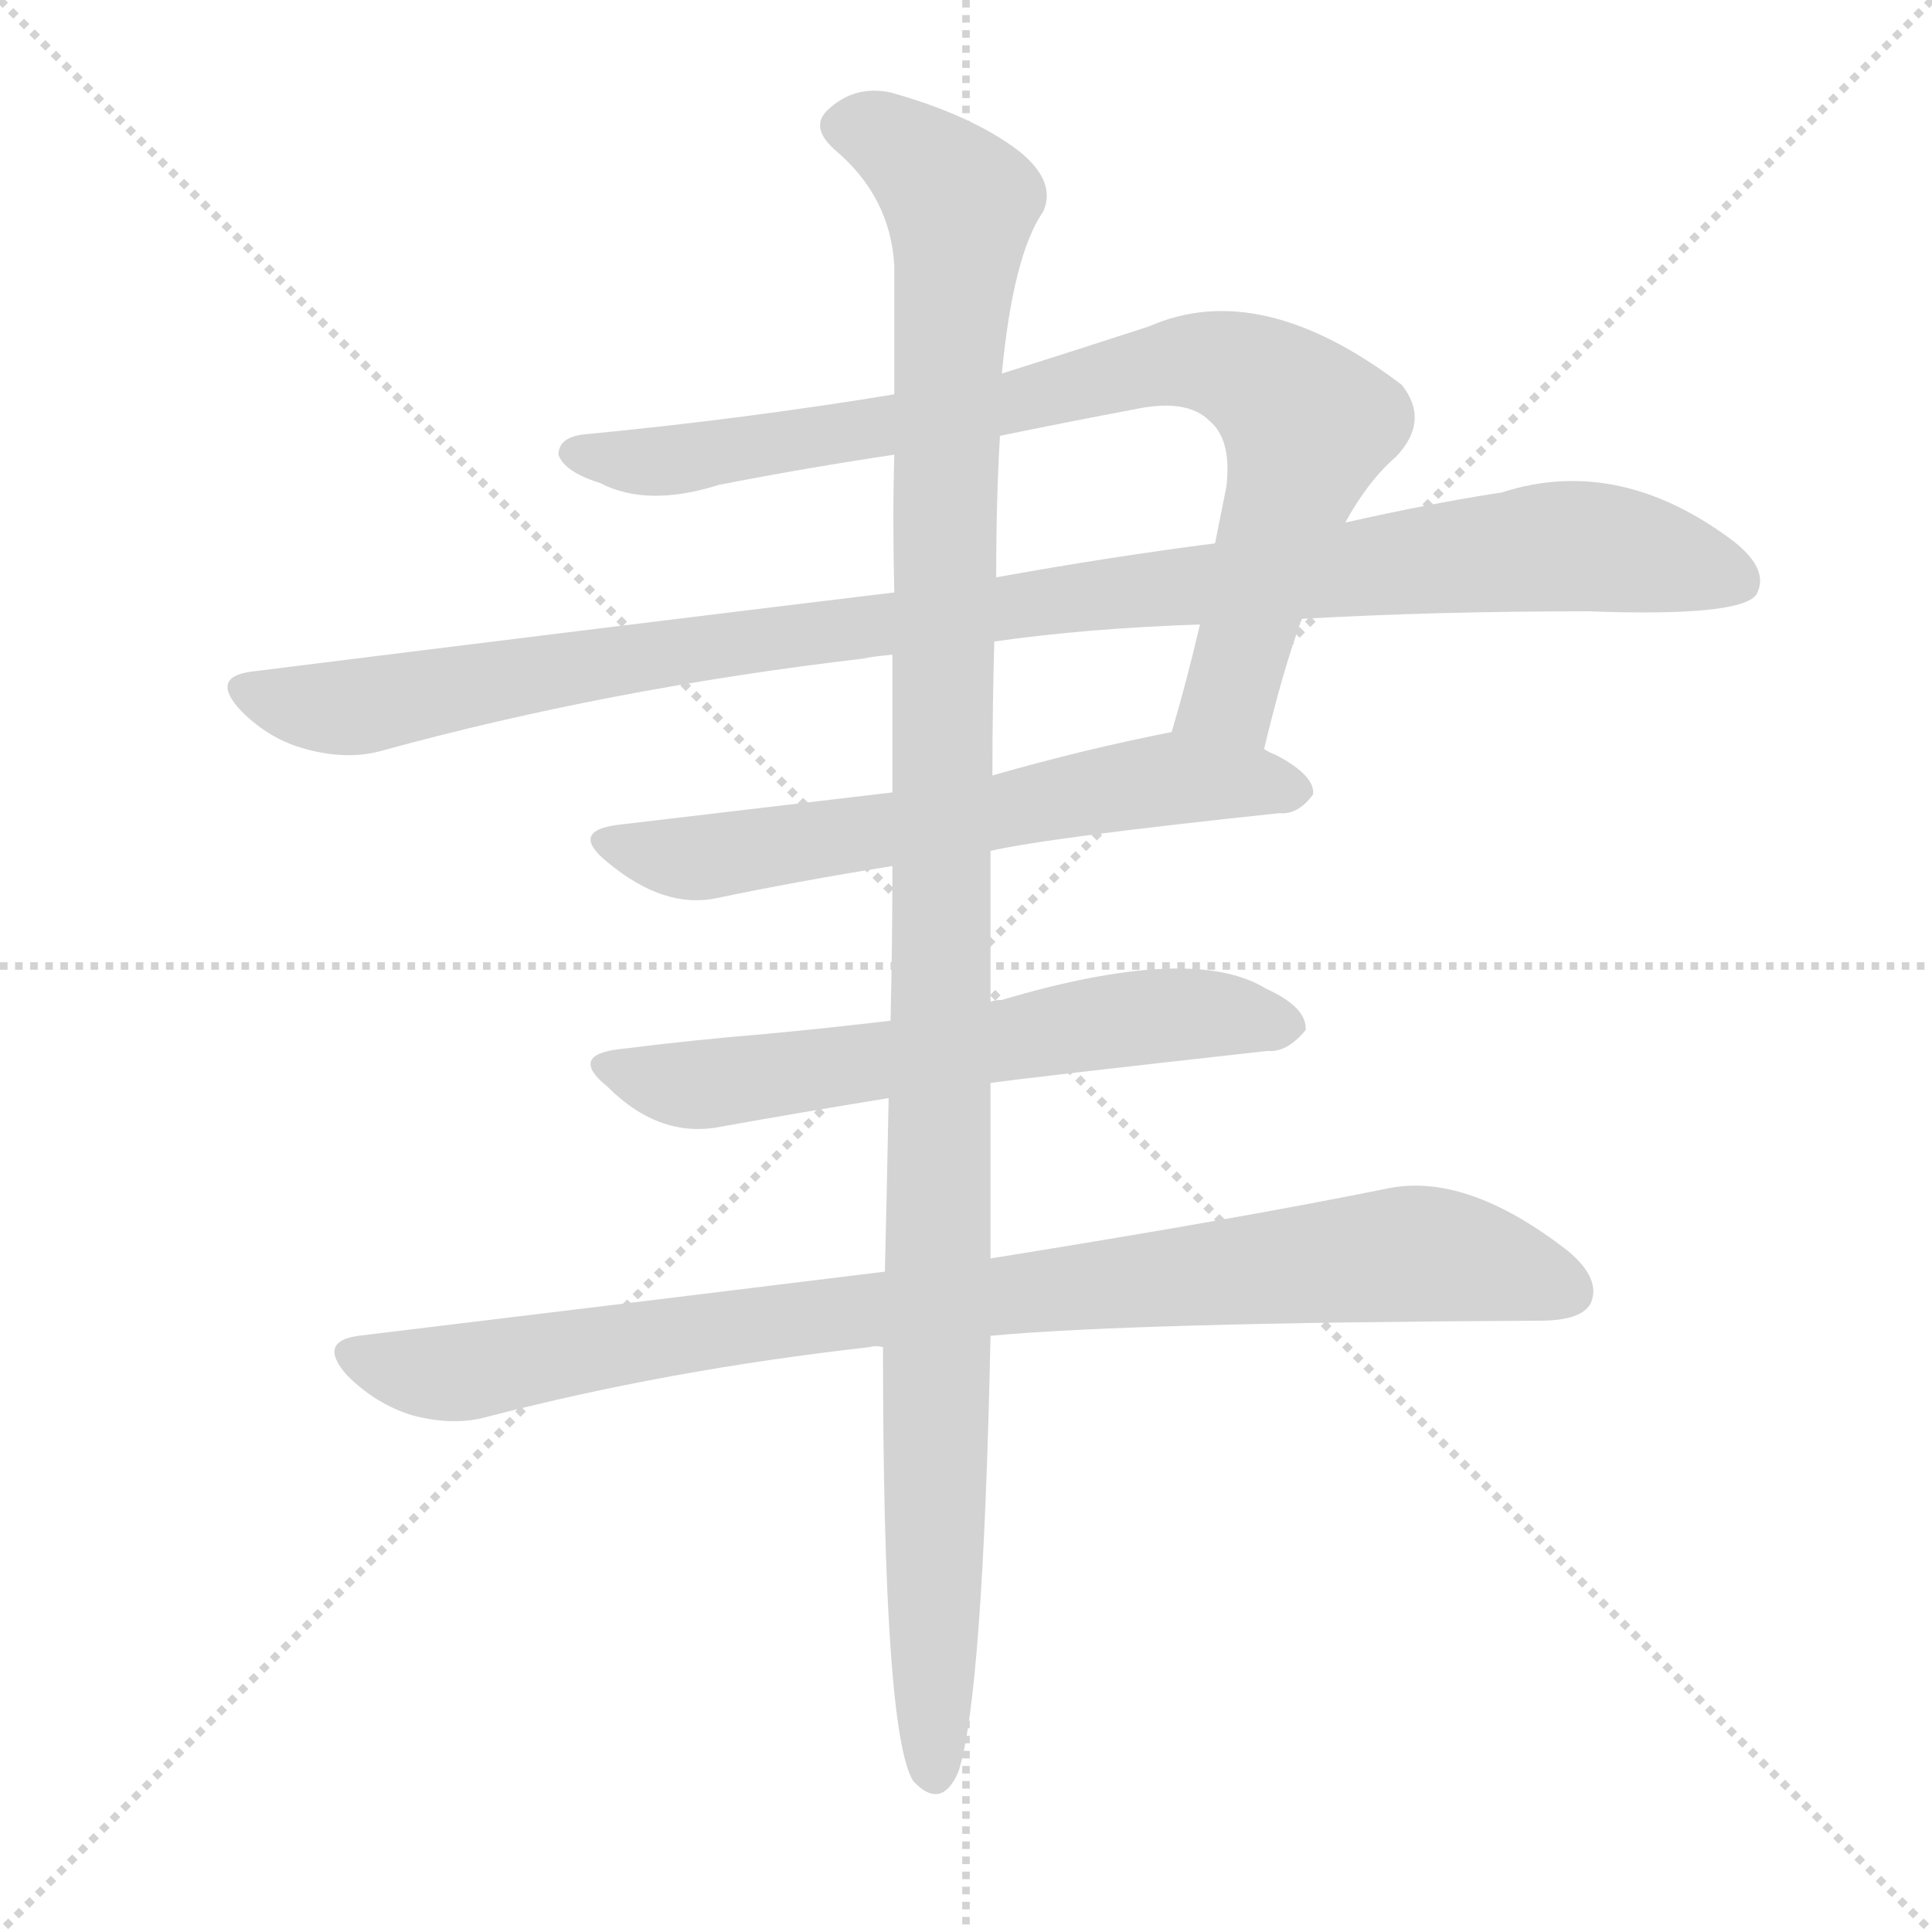
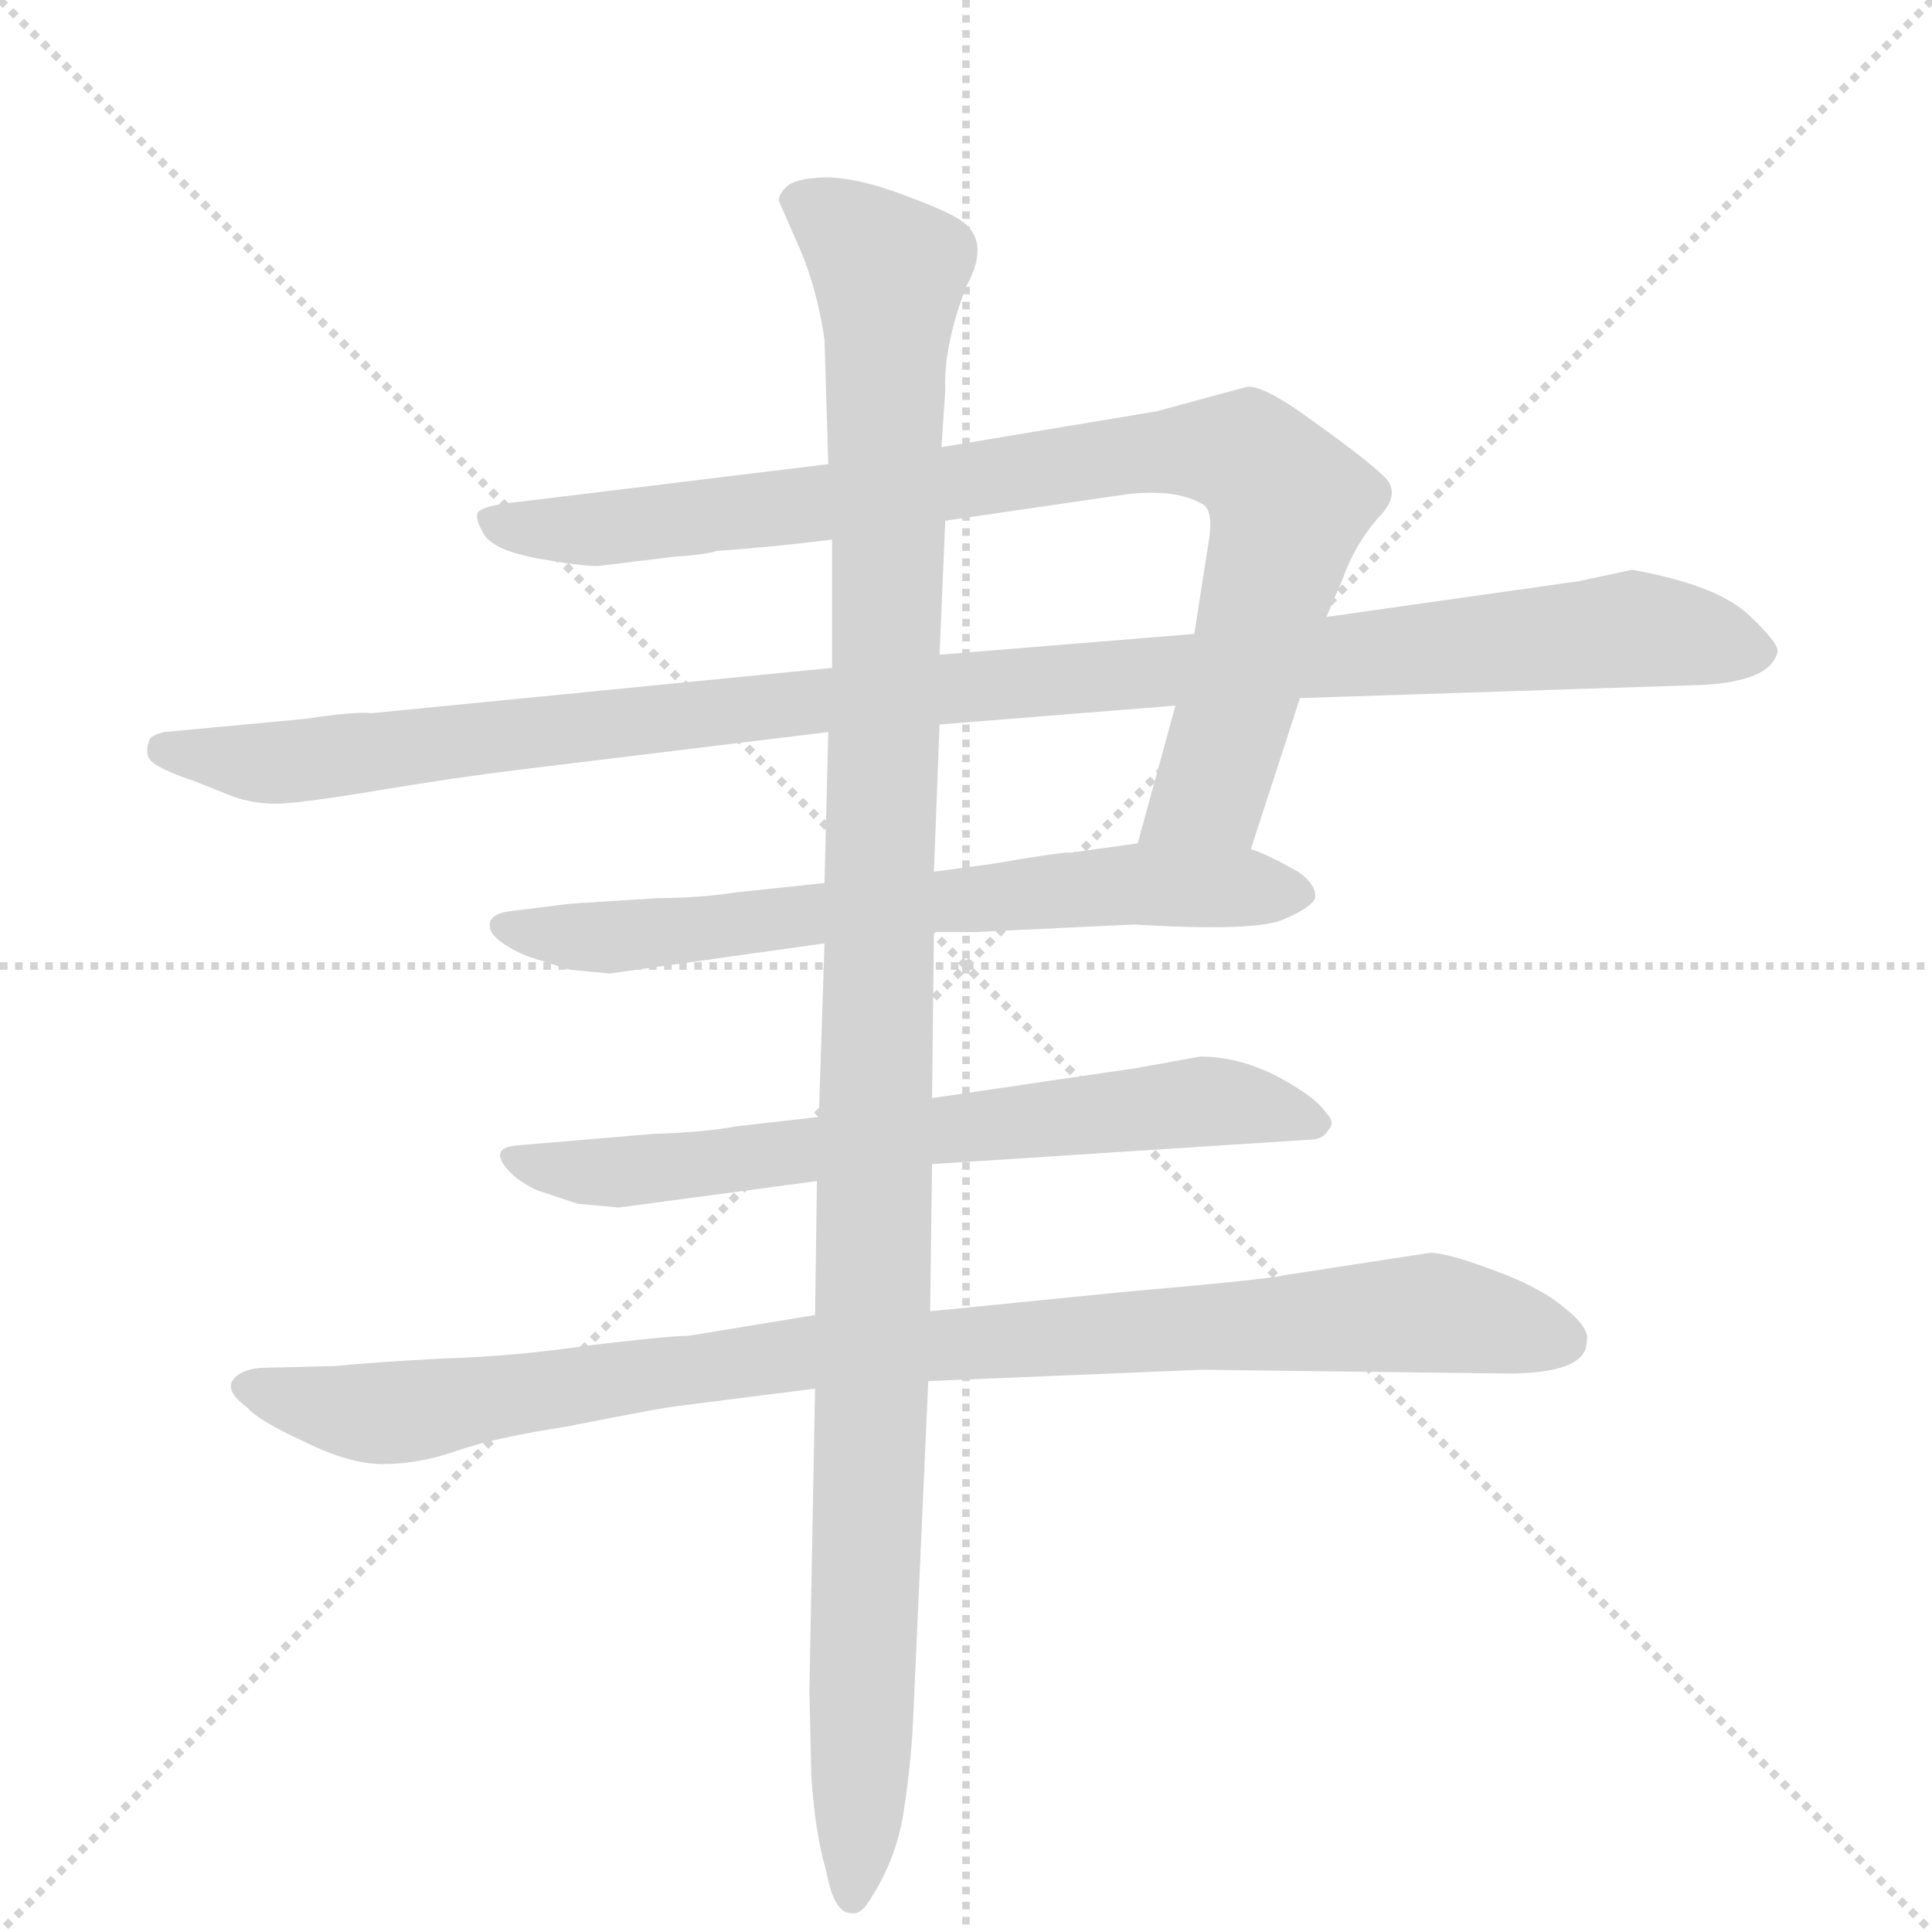
<svg xmlns="http://www.w3.org/2000/svg" version="1.1" viewBox="0 0 1024 1024">
  <g stroke="lightgray" stroke-dasharray="1,1" stroke-width="1" transform="scale(4, 4)">
    <line x1="0" y1="0" x2="256" y2="256" />
    <line x1="256" y1="0" x2="0" y2="256" />
    <line x1="128" y1="0" x2="128" y2="256" />
    <line x1="0" y1="128" x2="256" y2="128" />
  </g>
-   <g transform="scale(1, -1) translate(0, -900)">
+   <g transform="scale(1, -1) translate(0, -848)">
    <style type="text/css">
      
        @keyframes keyframes0 {
          from {
            stroke: blue;
-             stroke-dashoffset: 836;
+             stroke-dashoffset: 888;
            stroke-width: 128;
          }
-           73% {
+           74% {
            animation-timing-function: step-end;
            stroke: blue;
            stroke-dashoffset: 0;
            stroke-width: 128;
          }
          to {
            stroke: black;
            stroke-width: 1024;
          }
        }
        #make-me-a-hanzi-animation-0 {
-           animation: keyframes0 0.93s both;
+           animation: keyframes0 0.973s both;
          animation-delay: 0s;
          animation-timing-function: linear;
        }
      
        @keyframes keyframes1 {
          from {
            stroke: blue;
-             stroke-dashoffset: 1056;
+             stroke-dashoffset: 1107;
            stroke-width: 128;
          }
-           77% {
+           78% {
            animation-timing-function: step-end;
            stroke: blue;
            stroke-dashoffset: 0;
            stroke-width: 128;
          }
          to {
            stroke: black;
            stroke-width: 1024;
          }
        }
        #make-me-a-hanzi-animation-1 {
-           animation: keyframes1 1.109s both;
-           animation-delay: 0.93s;
+           animation: keyframes1 1.151s both;
+           animation-delay: 0.973s;
          animation-timing-function: linear;
        }
      
        @keyframes keyframes2 {
          from {
            stroke: blue;
-             stroke-dashoffset: 623;
+             stroke-dashoffset: 680;
            stroke-width: 128;
          }
-           67% {
+           69% {
            animation-timing-function: step-end;
            stroke: blue;
            stroke-dashoffset: 0;
            stroke-width: 128;
          }
          to {
            stroke: black;
            stroke-width: 1024;
          }
        }
        #make-me-a-hanzi-animation-2 {
-           animation: keyframes2 0.757s both;
-           animation-delay: 2.04s;
+           animation: keyframes2 0.803s both;
+           animation-delay: 2.124s;
          animation-timing-function: linear;
        }
      
        @keyframes keyframes3 {
          from {
            stroke: blue;
-             stroke-dashoffset: 618;
+             stroke-dashoffset: 676;
            stroke-width: 128;
          }
-           67% {
+           69% {
            animation-timing-function: step-end;
            stroke: blue;
            stroke-dashoffset: 0;
            stroke-width: 128;
          }
          to {
            stroke: black;
            stroke-width: 1024;
          }
        }
        #make-me-a-hanzi-animation-3 {
-           animation: keyframes3 0.753s both;
-           animation-delay: 2.797s;
+           animation: keyframes3 0.8s both;
+           animation-delay: 2.927s;
          animation-timing-function: linear;
        }
      
        @keyframes keyframes4 {
          from {
            stroke: blue;
-             stroke-dashoffset: 906;
+             stroke-dashoffset: 959;
            stroke-width: 128;
          }
-           75% {
+           76% {
            animation-timing-function: step-end;
            stroke: blue;
            stroke-dashoffset: 0;
            stroke-width: 128;
          }
          to {
            stroke: black;
            stroke-width: 1024;
          }
        }
        #make-me-a-hanzi-animation-4 {
-           animation: keyframes4 0.987s both;
-           animation-delay: 3.55s;
+           animation: keyframes4 1.03s both;
+           animation-delay: 3.727s;
          animation-timing-function: linear;
        }
      
        @keyframes keyframes5 {
          from {
            stroke: blue;
-             stroke-dashoffset: 1162;
+             stroke-dashoffset: 1175;
            stroke-width: 128;
          }
          79% {
            animation-timing-function: step-end;
            stroke: blue;
            stroke-dashoffset: 0;
            stroke-width: 128;
          }
          to {
            stroke: black;
            stroke-width: 1024;
          }
        }
        #make-me-a-hanzi-animation-5 {
-           animation: keyframes5 1.196s both;
-           animation-delay: 4.537s;
+           animation: keyframes5 1.206s both;
+           animation-delay: 4.757s;
          animation-timing-function: linear;
        }
      
    </style>
-     <path d="M 670 503 Q 680 545 690 572 L 713 623 Q 725 645 740 658 Q 758 677 743 696 Q 668 753 609 727 Q 569 714 531 702 L 474 691 Q 395 678 312 670 Q 296 669 296 659 Q 299 650 318 644 Q 343 631 381 643 Q 427 652 474 659 L 530 669 Q 564 676 601 683 Q 629 689 641 677 Q 653 667 650 642 Q 647 627 644 612 L 636 569 Q 629 539 621 512 C 613 483 663 474 670 503 Z" fill="lightgray" />
-     <path d="M 690 572 Q 760 576 842 576 Q 923 573 931 585 Q 938 598 919 613 Q 858 659 796 639 Q 757 633 713 623 L 644 612 Q 589 605 528 594 L 474 586 Q 317 567 133 544 Q 111 541 128 523 Q 143 508 162 503 Q 184 497 202 502 Q 322 535 458 551 Q 462 552 473 553 L 527 560 Q 576 567 636 569 L 690 572 Z" fill="lightgray" />
-     <path d="M 525 449 Q 555 456 678 469 Q 688 468 696 479 Q 697 489 676 500 Q 673 501 670 503 C 644 517 644 517 621 512 Q 575 503 526 489 L 473 480 Q 422 474 329 463 Q 301 460 322 443 Q 352 418 380 424 Q 423 433 473 441 L 525 449 Z" fill="lightgray" />
-     <path d="M 525 326 Q 546 329 672 343 Q 682 342 692 354 Q 693 366 671 376 Q 632 400 531 370 Q 527 370 525 369 L 472 359 Q 438 355 406 352 Q 369 349 329 344 Q 301 341 322 324 Q 350 296 383 303 Q 422 310 471 318 L 525 326 Z" fill="lightgray" />
-     <path d="M 525 192 Q 600 199 816 200 Q 838 200 843 209 Q 849 222 831 237 Q 777 279 735 270 Q 656 254 525 233 L 469 226 Q 339 210 190 192 Q 168 189 184 171 Q 199 156 218 150 Q 240 144 258 149 Q 354 174 461 186 Q 464 187 468 186 L 525 192 Z" fill="lightgray" />
-     <path d="M 468 186 Q 468 -18 484 -44 Q 499 -60 508 -39 Q 521 1 525 192 L 525 233 Q 525 276 525 326 L 525 369 Q 525 412 525 449 L 526 489 Q 526 526 527 560 L 528 594 Q 528 636 530 669 L 531 702 Q 537 765 553 788 Q 560 804 540 820 Q 515 839 472 851 Q 453 855 439 842 Q 429 833 442 821 Q 472 796 474 759 Q 474 729 474 691 L 474 659 Q 473 626 474 586 L 473 553 Q 473 519 473 480 L 473 441 Q 473 401 472 359 L 471 318 Q 470 266 469 226 L 468 186 Z" fill="lightgray" />
+     <path d="M 663 398 L 689 478 L 703 521 L 712 542 Q 718 559 730 573 Q 743 586 734 595 Q 725 604 697 624 Q 670 644 661 643 L 613 630 L 499 611 L 439 602 L 275 582 Q 255 580 253 576 Q 252 572 257 564 Q 263 556 285 552 Q 307 548 317 548 L 358 553 Q 374 554 380 556 Q 409 558 441 562 L 501 572 L 597 586 Q 623 589 637 581 Q 644 578 640 557 L 633 512 L 623 474 L 603 401 C 595 372 654 369 663 398 Z" fill="lightgray" />
+     <path d="M 689 478 L 903 485 Q 938 487 942 502 Q 944 506 927 522 Q 910 538 865 546 L 837 540 L 703 521 L 633 512 L 498 501 L 441 494 L 197 470 Q 188 471 162 467 L 87 460 Q 79 458 79 455 Q 77 450 79 446 Q 82 441 103 434 L 123 426 Q 134 422 146 422 Q 158 422 200 429 Q 242 436 275 440 L 439 460 L 498 464 L 623 474 L 689 478 Z" fill="lightgray" />
+     <path d="M 495 354 L 517 354 L 601 358 Q 667 354 681 361 Q 695 367 697 372 Q 698 379 688 386 Q 672 395 663 398 L 603 401 L 567 396 Q 566 397 525 390 L 495 386 L 437 380 L 390 375 Q 370 372 349 372 L 302 369 L 270 365 Q 262 364 260 360 Q 258 355 264 350 Q 270 345 280 341 L 302 334 L 323 332 L 437 348 L 495 354 Z" fill="lightgray" />
+     <path d="M 494 231 L 695 244 Q 701 244 704 249 Q 708 253 703 258 Q 697 267 676 278 Q 656 288 636 288 L 603 282 L 494 266 L 434 256 L 390 251 Q 375 248 346 247 L 275 241 Q 258 240 270 227 Q 276 221 285 217 L 306 210 L 328 208 L 433 222 L 494 231 Z" fill="lightgray" />
+     <path d="M 637 122 L 799 120 Q 841 120 841 137 Q 843 144 829 155 Q 816 166 791 175 Q 767 184 758 184 L 680 172 Q 673 170 593 163 L 493 153 L 432 151 L 365 140 Q 355 140 313 135 Q 272 129 235 128 Q 198 126 178 124 L 138 123 Q 127 122 123 116 Q 120 110 131 102 Q 137 95 161 84 Q 185 72 203 72 Q 222 72 242 79 Q 262 86 301 92 Q 351 102 361 103 L 432 112 L 492 116 L 637 122 Z" fill="lightgray" />
+     <path d="M 493 153 L 494 231 L 494 266 L 495 354 L 495 386 L 498 464 L 498 501 L 501 572 L 499 611 L 501 641 Q 500 664 512 696 Q 526 721 508 732 Q 500 737 478 745 Q 457 753 440 754 Q 424 754 418 750 Q 412 745 413 741 L 424 716 Q 433 695 437 668 L 439 602 L 441 562 L 441 494 L 439 460 L 437 380 L 437 348 L 434 256 L 433 222 L 432 151 L 432 112 L 429 -48 L 430 -93 Q 432 -124 438 -144 Q 442 -166 451 -166 Q 455 -167 459 -162 Q 475 -139 479 -112 Q 483 -86 484 -63 L 492 116 L 493 153 Z" fill="lightgray" />
    <clipPath id="make-me-a-hanzi-clip-0">
-       <path d="M 670 503 Q 680 545 690 572 L 713 623 Q 725 645 740 658 Q 758 677 743 696 Q 668 753 609 727 Q 569 714 531 702 L 474 691 Q 395 678 312 670 Q 296 669 296 659 Q 299 650 318 644 Q 343 631 381 643 Q 427 652 474 659 L 530 669 Q 564 676 601 683 Q 629 689 641 677 Q 653 667 650 642 Q 647 627 644 612 L 636 569 Q 629 539 621 512 C 613 483 663 474 670 503 Z" />
+       <path d="M 663 398 L 689 478 L 703 521 L 712 542 Q 718 559 730 573 Q 743 586 734 595 Q 725 604 697 624 Q 670 644 661 643 L 613 630 L 499 611 L 439 602 L 275 582 Q 255 580 253 576 Q 252 572 257 564 Q 263 556 285 552 Q 307 548 317 548 L 358 553 Q 374 554 380 556 Q 409 558 441 562 L 501 572 L 597 586 Q 623 589 637 581 Q 644 578 640 557 L 633 512 L 623 474 L 603 401 C 595 372 654 369 663 398 Z" />
    </clipPath>
-     <path clip-path="url(#make-me-a-hanzi-clip-0)" d="M 305 659 L 368 657 L 534 685 L 623 708 L 654 705 L 693 674 L 652 532 L 628 517" fill="none" id="make-me-a-hanzi-animation-0" stroke-dasharray="708 1416" stroke-linecap="round" />
+     <path clip-path="url(#make-me-a-hanzi-clip-0)" d="M 260 572 L 279 567 L 335 569 L 595 607 L 660 607 L 681 585 L 679 562 L 641 429 L 611 407" fill="none" id="make-me-a-hanzi-animation-0" stroke-dasharray="760 1520" stroke-linecap="round" />
    <clipPath id="make-me-a-hanzi-clip-1">
-       <path d="M 690 572 Q 760 576 842 576 Q 923 573 931 585 Q 938 598 919 613 Q 858 659 796 639 Q 757 633 713 623 L 644 612 Q 589 605 528 594 L 474 586 Q 317 567 133 544 Q 111 541 128 523 Q 143 508 162 503 Q 184 497 202 502 Q 322 535 458 551 Q 462 552 473 553 L 527 560 Q 576 567 636 569 L 690 572 Z" />
+       <path d="M 689 478 L 903 485 Q 938 487 942 502 Q 944 506 927 522 Q 910 538 865 546 L 837 540 L 703 521 L 633 512 L 498 501 L 441 494 L 197 470 Q 188 471 162 467 L 87 460 Q 79 458 79 455 Q 77 450 79 446 Q 82 441 103 434 L 123 426 Q 134 422 146 422 Q 158 422 200 429 Q 242 436 275 440 L 439 460 L 498 464 L 623 474 L 689 478 Z" />
    </clipPath>
-     <path clip-path="url(#make-me-a-hanzi-clip-1)" d="M 131 533 L 174 525 L 203 527 L 538 580 L 823 610 L 869 607 L 922 592" fill="none" id="make-me-a-hanzi-animation-1" stroke-dasharray="928 1856" stroke-linecap="round" />
+     <path clip-path="url(#make-me-a-hanzi-clip-1)" d="M 87 451 L 149 444 L 450 479 L 864 514 L 933 502" fill="none" id="make-me-a-hanzi-animation-1" stroke-dasharray="979 1958" stroke-linecap="round" />
    <clipPath id="make-me-a-hanzi-clip-2">
-       <path d="M 525 449 Q 555 456 678 469 Q 688 468 696 479 Q 697 489 676 500 Q 673 501 670 503 C 644 517 644 517 621 512 Q 575 503 526 489 L 473 480 Q 422 474 329 463 Q 301 460 322 443 Q 352 418 380 424 Q 423 433 473 441 L 525 449 Z" />
+       <path d="M 495 354 L 517 354 L 601 358 Q 667 354 681 361 Q 695 367 697 372 Q 698 379 688 386 Q 672 395 663 398 L 603 401 L 567 396 Q 566 397 525 390 L 495 386 L 437 380 L 390 375 Q 370 372 349 372 L 302 369 L 270 365 Q 262 364 260 360 Q 258 355 264 350 Q 270 345 280 341 L 302 334 L 323 332 L 437 348 L 495 354 Z" />
    </clipPath>
-     <path clip-path="url(#make-me-a-hanzi-clip-2)" d="M 324 454 L 371 445 L 623 487 L 686 481" fill="none" id="make-me-a-hanzi-animation-2" stroke-dasharray="495 990" stroke-linecap="round" />
+     <path clip-path="url(#make-me-a-hanzi-clip-2)" d="M 268 357 L 320 351 L 600 380 L 690 374" fill="none" id="make-me-a-hanzi-animation-2" stroke-dasharray="552 1104" stroke-linecap="round" />
    <clipPath id="make-me-a-hanzi-clip-3">
-       <path d="M 525 326 Q 546 329 672 343 Q 682 342 692 354 Q 693 366 671 376 Q 632 400 531 370 Q 527 370 525 369 L 472 359 Q 438 355 406 352 Q 369 349 329 344 Q 301 341 322 324 Q 350 296 383 303 Q 422 310 471 318 L 525 326 Z" />
+       <path d="M 494 231 L 695 244 Q 701 244 704 249 Q 708 253 703 258 Q 697 267 676 278 Q 656 288 636 288 L 603 282 L 494 266 L 434 256 L 390 251 Q 375 248 346 247 L 275 241 Q 258 240 270 227 Q 276 221 285 217 L 306 210 L 328 208 L 433 222 L 494 231 Z" />
    </clipPath>
-     <path clip-path="url(#make-me-a-hanzi-clip-3)" d="M 324 335 L 366 325 L 603 361 L 641 363 L 681 356" fill="none" id="make-me-a-hanzi-animation-3" stroke-dasharray="490 980" stroke-linecap="round" />
+     <path clip-path="url(#make-me-a-hanzi-clip-3)" d="M 279 232 L 348 228 L 635 264 L 696 253" fill="none" id="make-me-a-hanzi-animation-3" stroke-dasharray="548 1096" stroke-linecap="round" />
    <clipPath id="make-me-a-hanzi-clip-4">
-       <path d="M 525 192 Q 600 199 816 200 Q 838 200 843 209 Q 849 222 831 237 Q 777 279 735 270 Q 656 254 525 233 L 469 226 Q 339 210 190 192 Q 168 189 184 171 Q 199 156 218 150 Q 240 144 258 149 Q 354 174 461 186 Q 464 187 468 186 L 525 192 Z" />
+       <path d="M 637 122 L 799 120 Q 841 120 841 137 Q 843 144 829 155 Q 816 166 791 175 Q 767 184 758 184 L 680 172 Q 673 170 593 163 L 493 153 L 432 151 L 365 140 Q 355 140 313 135 Q 272 129 235 128 Q 198 126 178 124 L 138 123 Q 127 122 123 116 Q 120 110 131 102 Q 137 95 161 84 Q 185 72 203 72 Q 222 72 242 79 Q 262 86 301 92 Q 351 102 361 103 L 432 112 L 492 116 L 637 122 Z" />
    </clipPath>
-     <path clip-path="url(#make-me-a-hanzi-clip-4)" d="M 188 181 L 240 172 L 405 199 L 752 236 L 831 216" fill="none" id="make-me-a-hanzi-animation-4" stroke-dasharray="778 1556" stroke-linecap="round" />
+     <path clip-path="url(#make-me-a-hanzi-clip-4)" d="M 130 113 L 208 99 L 428 132 L 607 144 L 755 152 L 827 138" fill="none" id="make-me-a-hanzi-animation-4" stroke-dasharray="831 1662" stroke-linecap="round" />
    <clipPath id="make-me-a-hanzi-clip-5">
-       <path d="M 468 186 Q 468 -18 484 -44 Q 499 -60 508 -39 Q 521 1 525 192 L 525 233 Q 525 276 525 326 L 525 369 Q 525 412 525 449 L 526 489 Q 526 526 527 560 L 528 594 Q 528 636 530 669 L 531 702 Q 537 765 553 788 Q 560 804 540 820 Q 515 839 472 851 Q 453 855 439 842 Q 429 833 442 821 Q 472 796 474 759 Q 474 729 474 691 L 474 659 Q 473 626 474 586 L 473 553 Q 473 519 473 480 L 473 441 Q 473 401 472 359 L 471 318 Q 470 266 469 226 L 468 186 Z" />
+       <path d="M 493 153 L 494 231 L 494 266 L 495 354 L 495 386 L 498 464 L 498 501 L 501 572 L 499 611 L 501 641 Q 500 664 512 696 Q 526 721 508 732 Q 500 737 478 745 Q 457 753 440 754 Q 424 754 418 750 Q 412 745 413 741 L 424 716 Q 433 695 437 668 L 439 602 L 441 562 L 441 494 L 439 460 L 437 380 L 437 348 L 434 256 L 433 222 L 432 151 L 432 112 L 429 -48 L 430 -93 Q 432 -124 438 -144 Q 442 -166 451 -166 Q 455 -167 459 -162 Q 475 -139 479 -112 Q 483 -86 484 -63 L 492 116 L 493 153 Z" />
    </clipPath>
-     <path clip-path="url(#make-me-a-hanzi-clip-5)" d="M 447 832 L 473 826 L 509 789 L 500 624 L 495 -38" fill="none" id="make-me-a-hanzi-animation-5" stroke-dasharray="1034 2068" stroke-linecap="round" />
+     <path clip-path="url(#make-me-a-hanzi-clip-5)" d="M 426 739 L 461 716 L 472 701 L 462 95 L 452 -157" fill="none" id="make-me-a-hanzi-animation-5" stroke-dasharray="1047 2094" stroke-linecap="round" />
  </g>
</svg>
